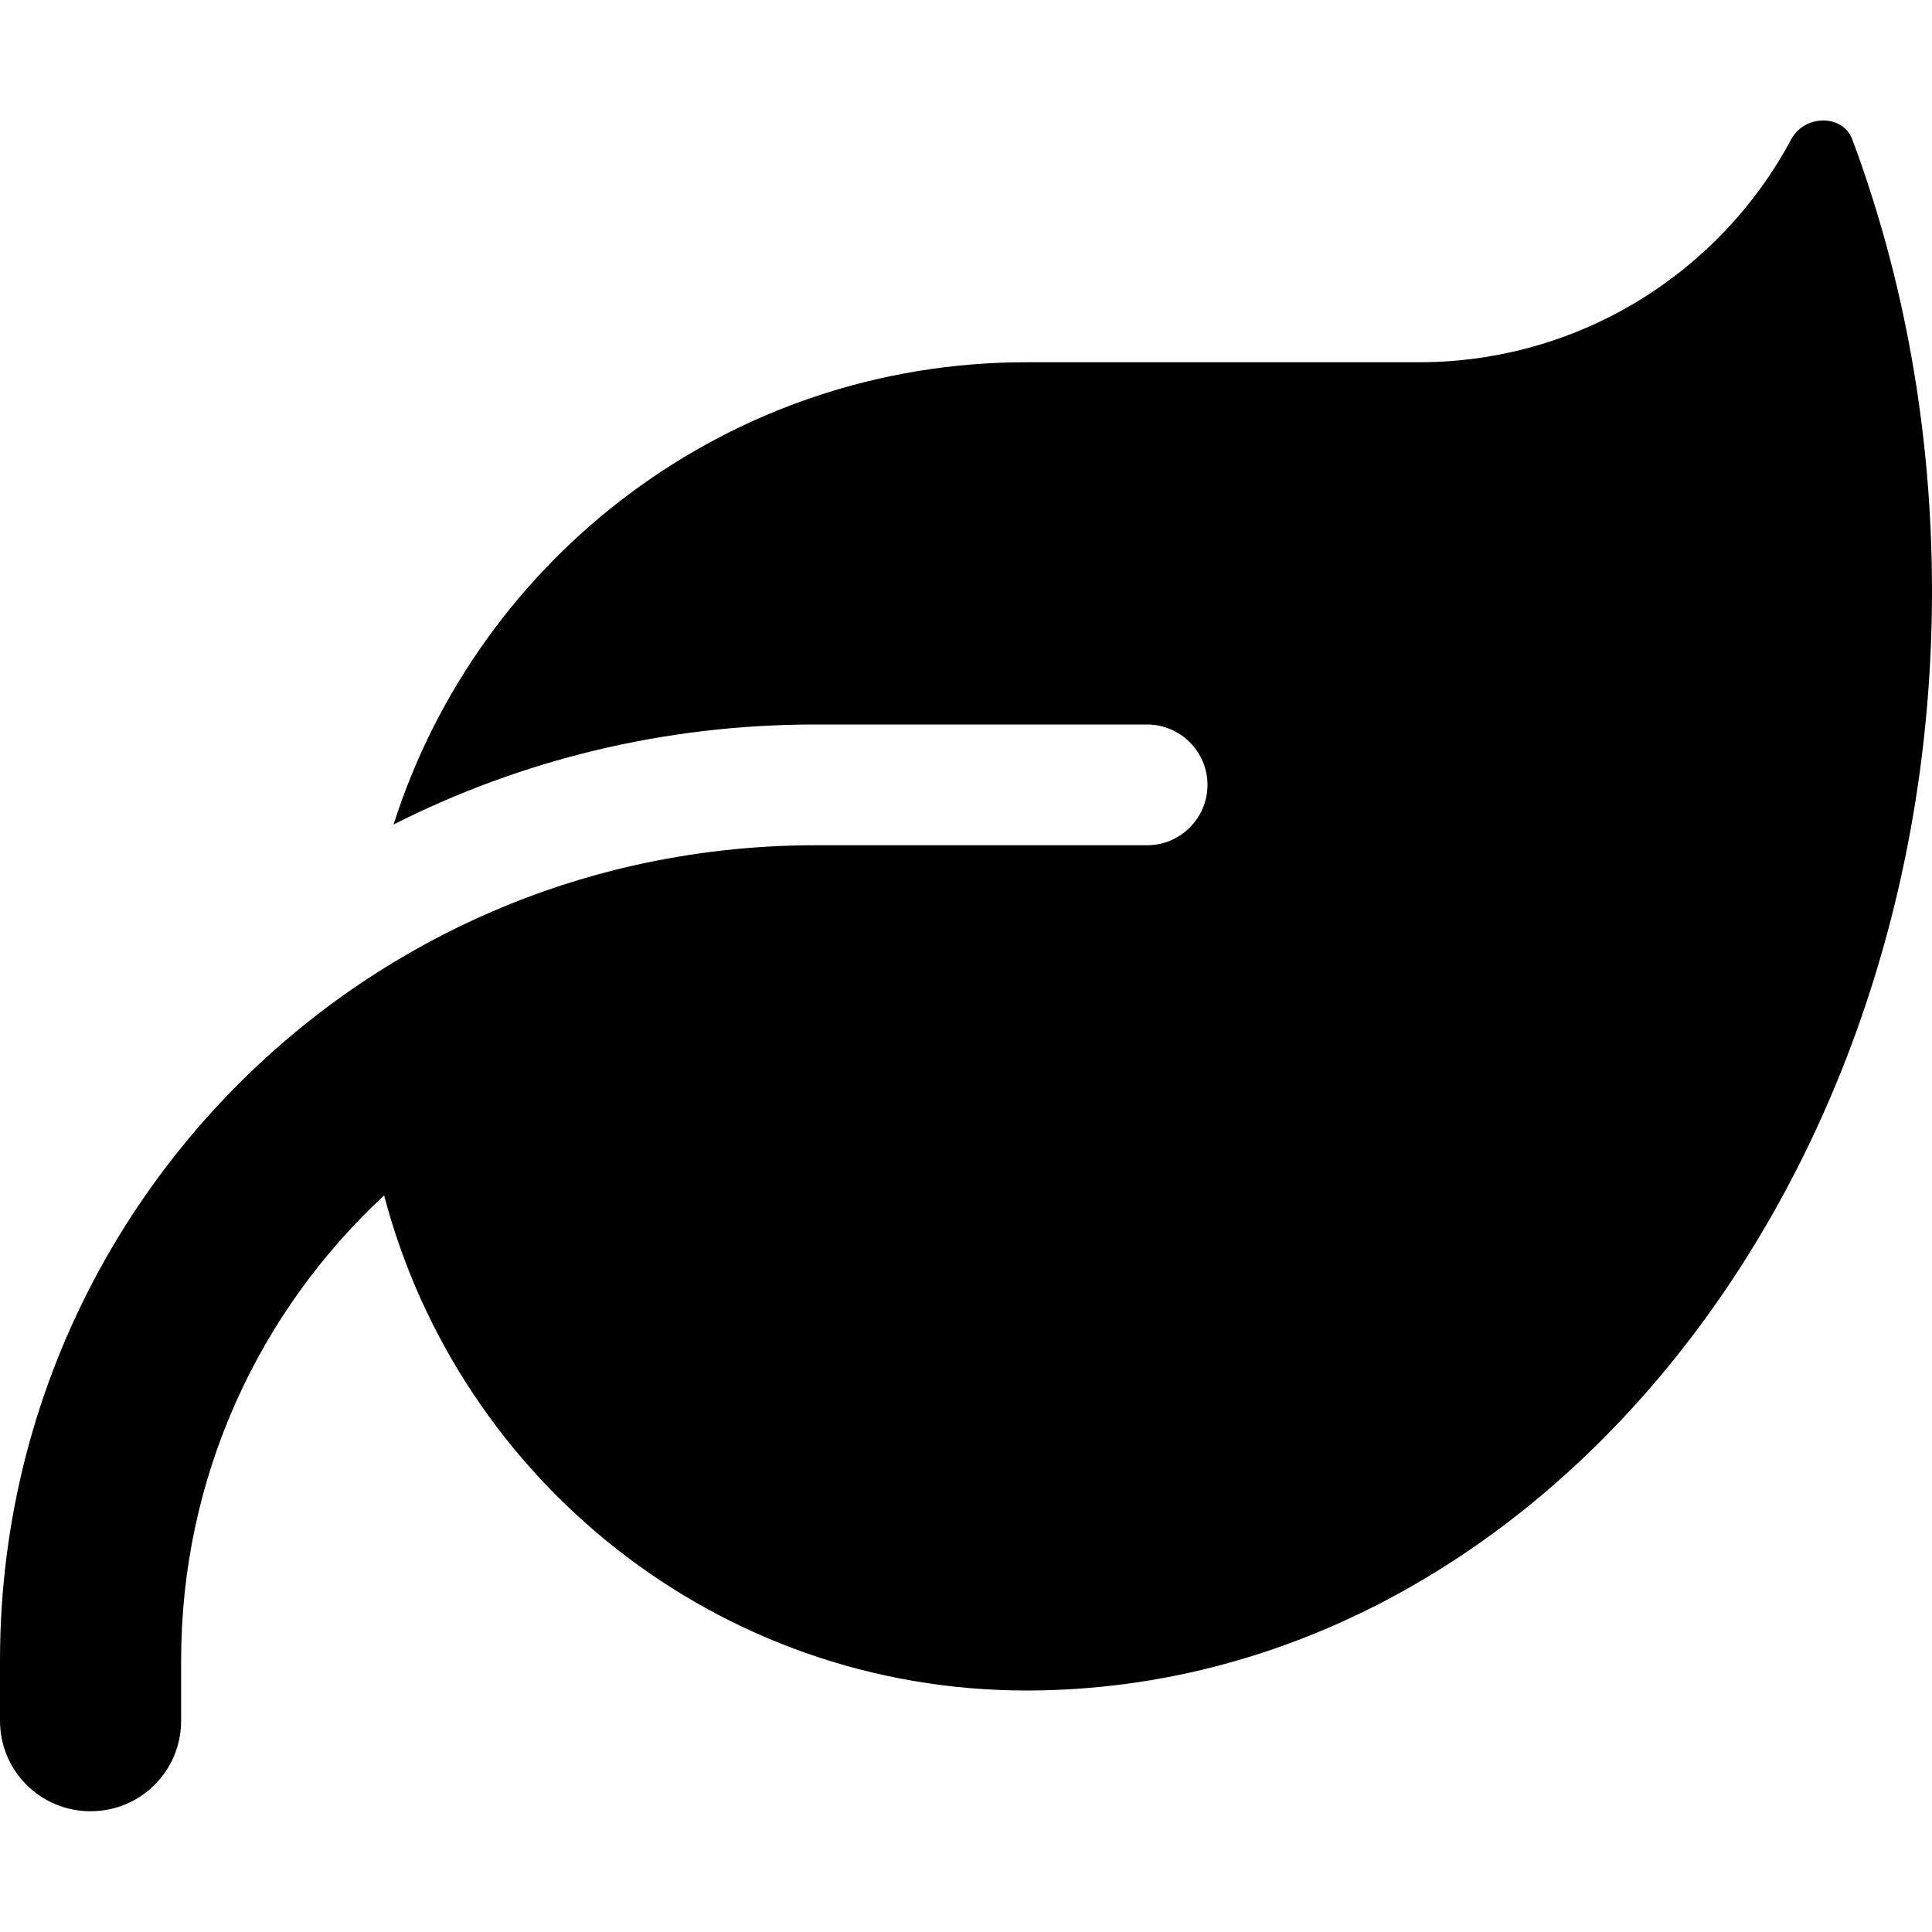
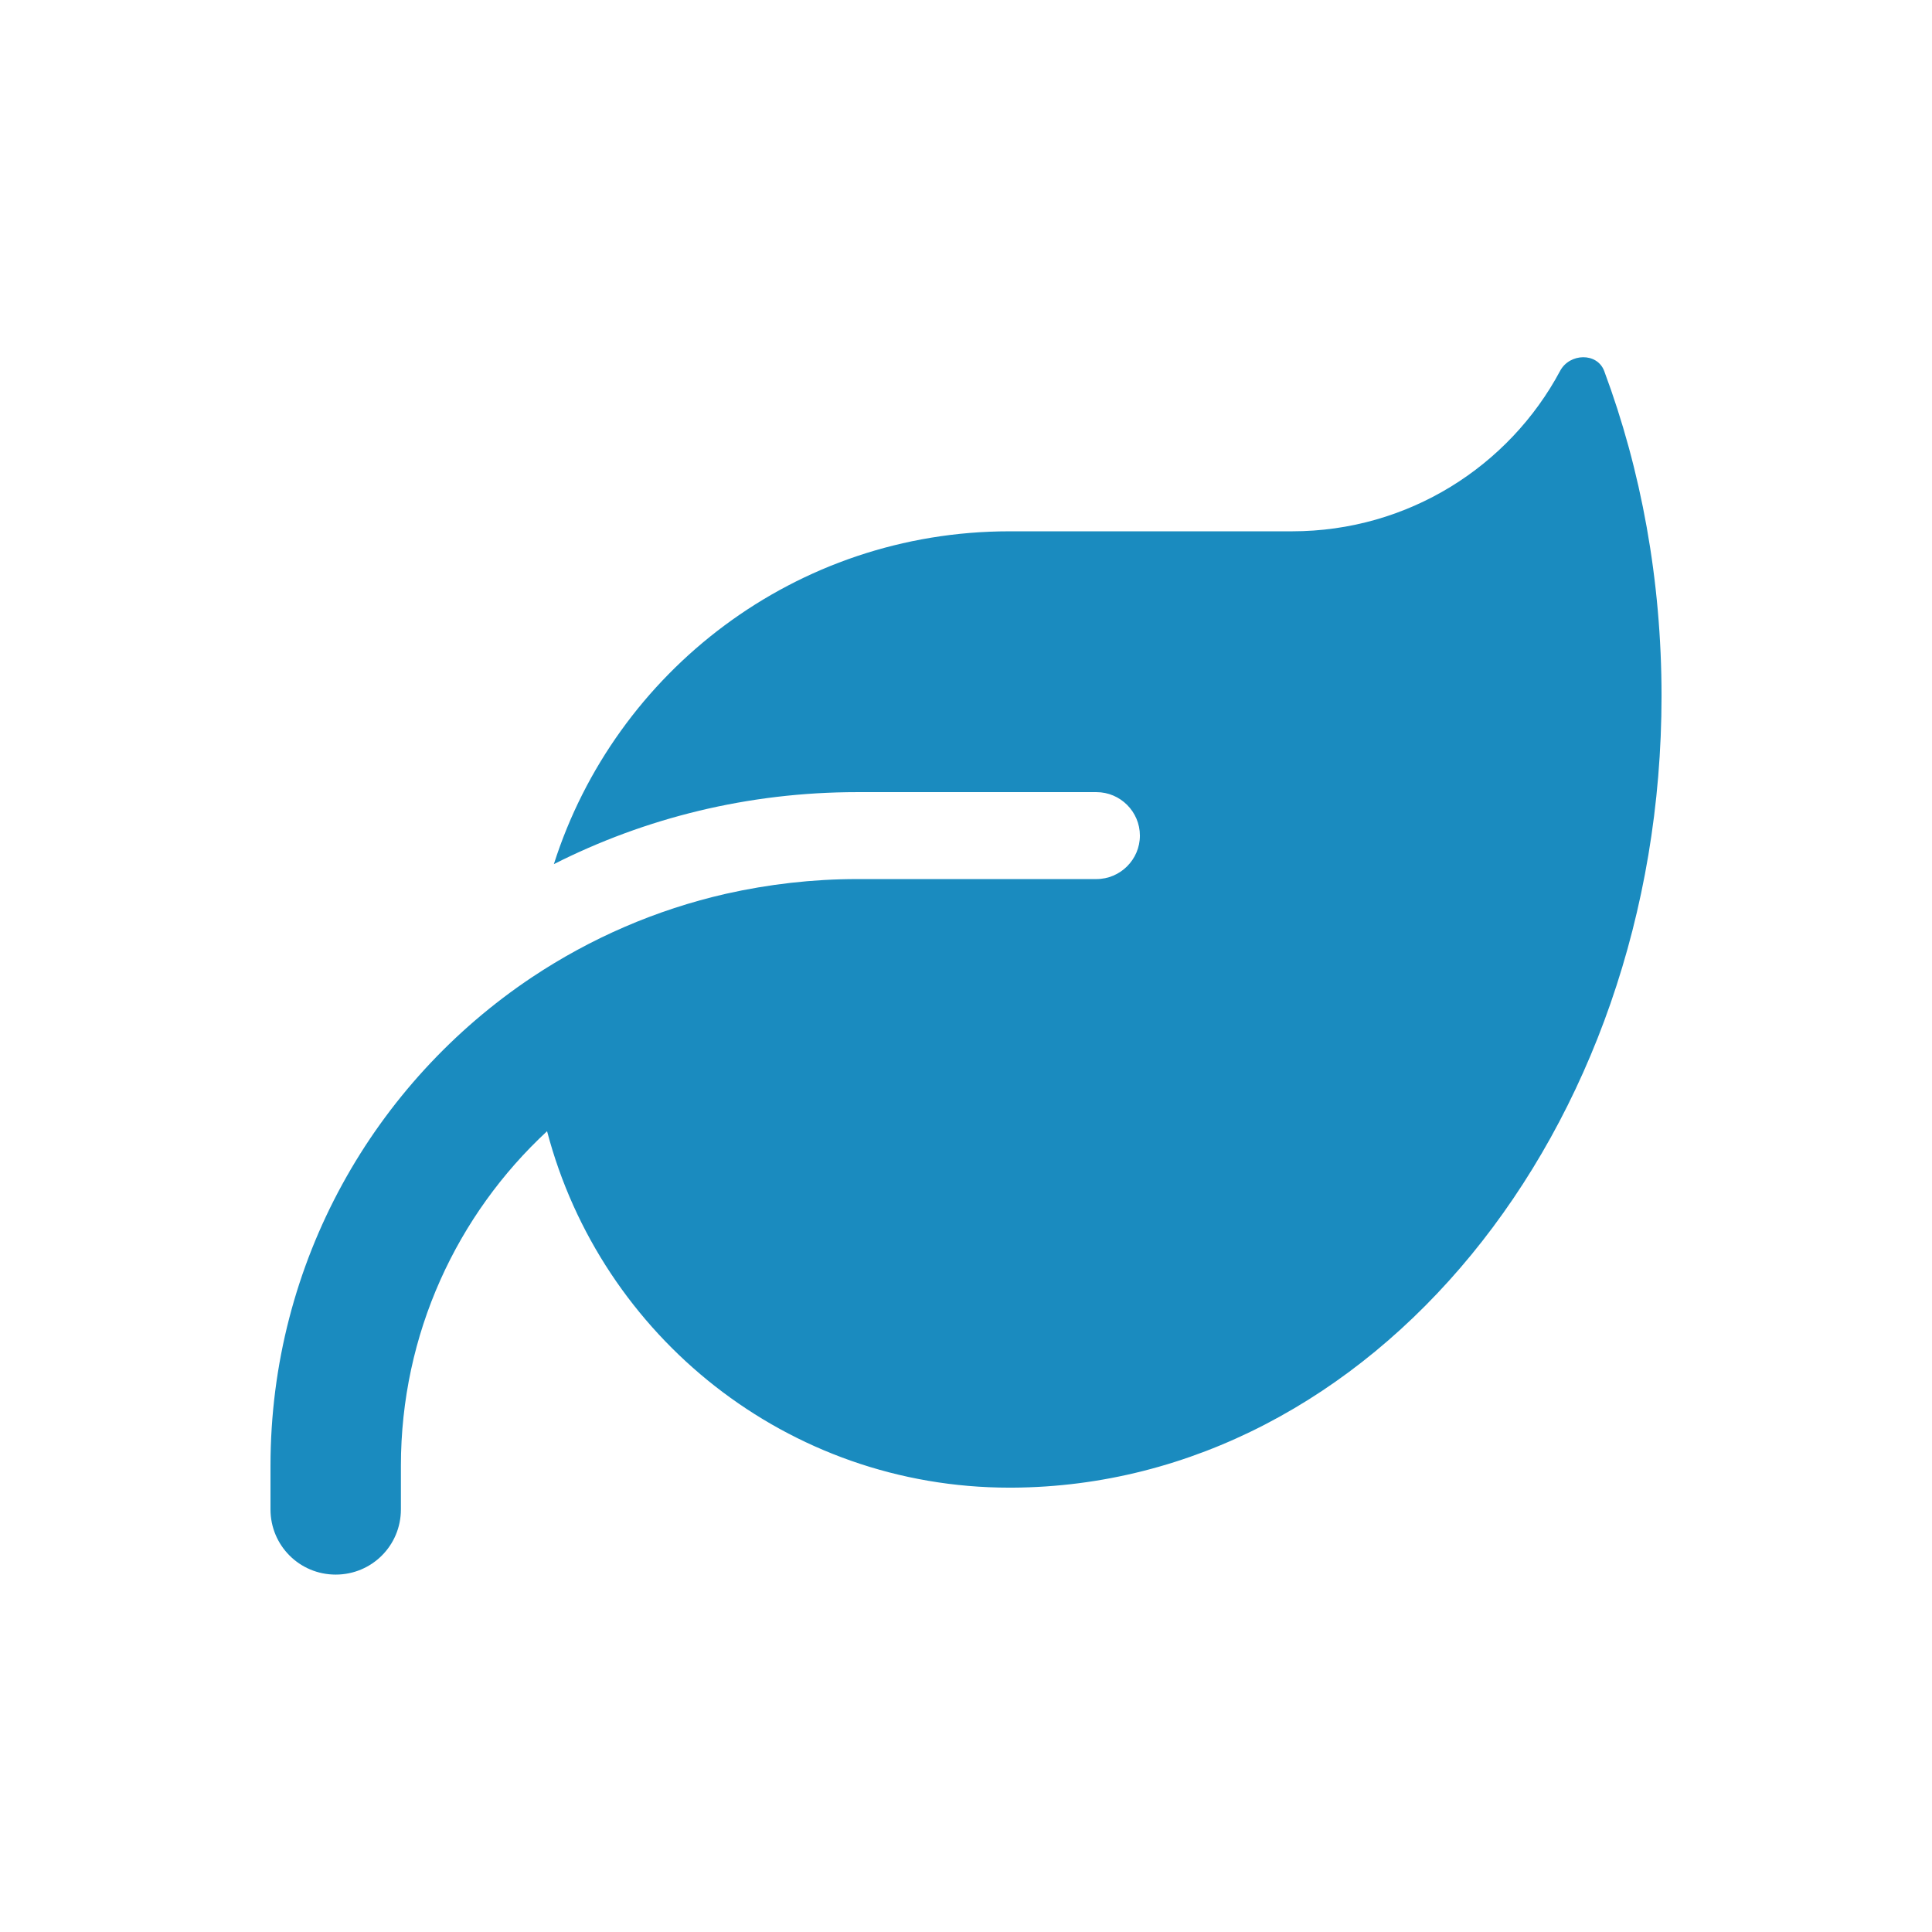
- <svg xmlns="http://www.w3.org/2000/svg" viewBox="0 0 512 512">
+ <svg xmlns="http://www.w3.org/2000/svg" fill="#1a8bbf" data-vbm-paleta="categorias" viewBox="-99.56 -99.56 711.11 711.11">
  <path d="M272 96c-78.6 0-145.1 51.5-167.7 122.5c33.6-17 71.5-26.5 111.7-26.5l88 0c8.8 0 16 7.2 16 16s-7.2 16-16 16l-16 0-72 0s0 0 0 0c-16.6 0-32.7 1.9-48.3 5.4c-25.9 5.9-49.9 16.4-71.4 30.7c0 0 0 0 0 0C38.3 298.8 0 364.9 0 440l0 16c0 13.3 10.7 24 24 24s24-10.7 24-24l0-16c0-48.7 20.7-92.5 53.8-123.2C121.6 392.3 190.3 448 272 448l1 0c132.1-.7 239-130.9 239-291.4c0-42.6-7.5-83.1-21.1-119.6c-2.6-6.9-12.7-6.6-16.2-.1C455.9 72.1 418.7 96 376 96L272 96z" />
</svg>
